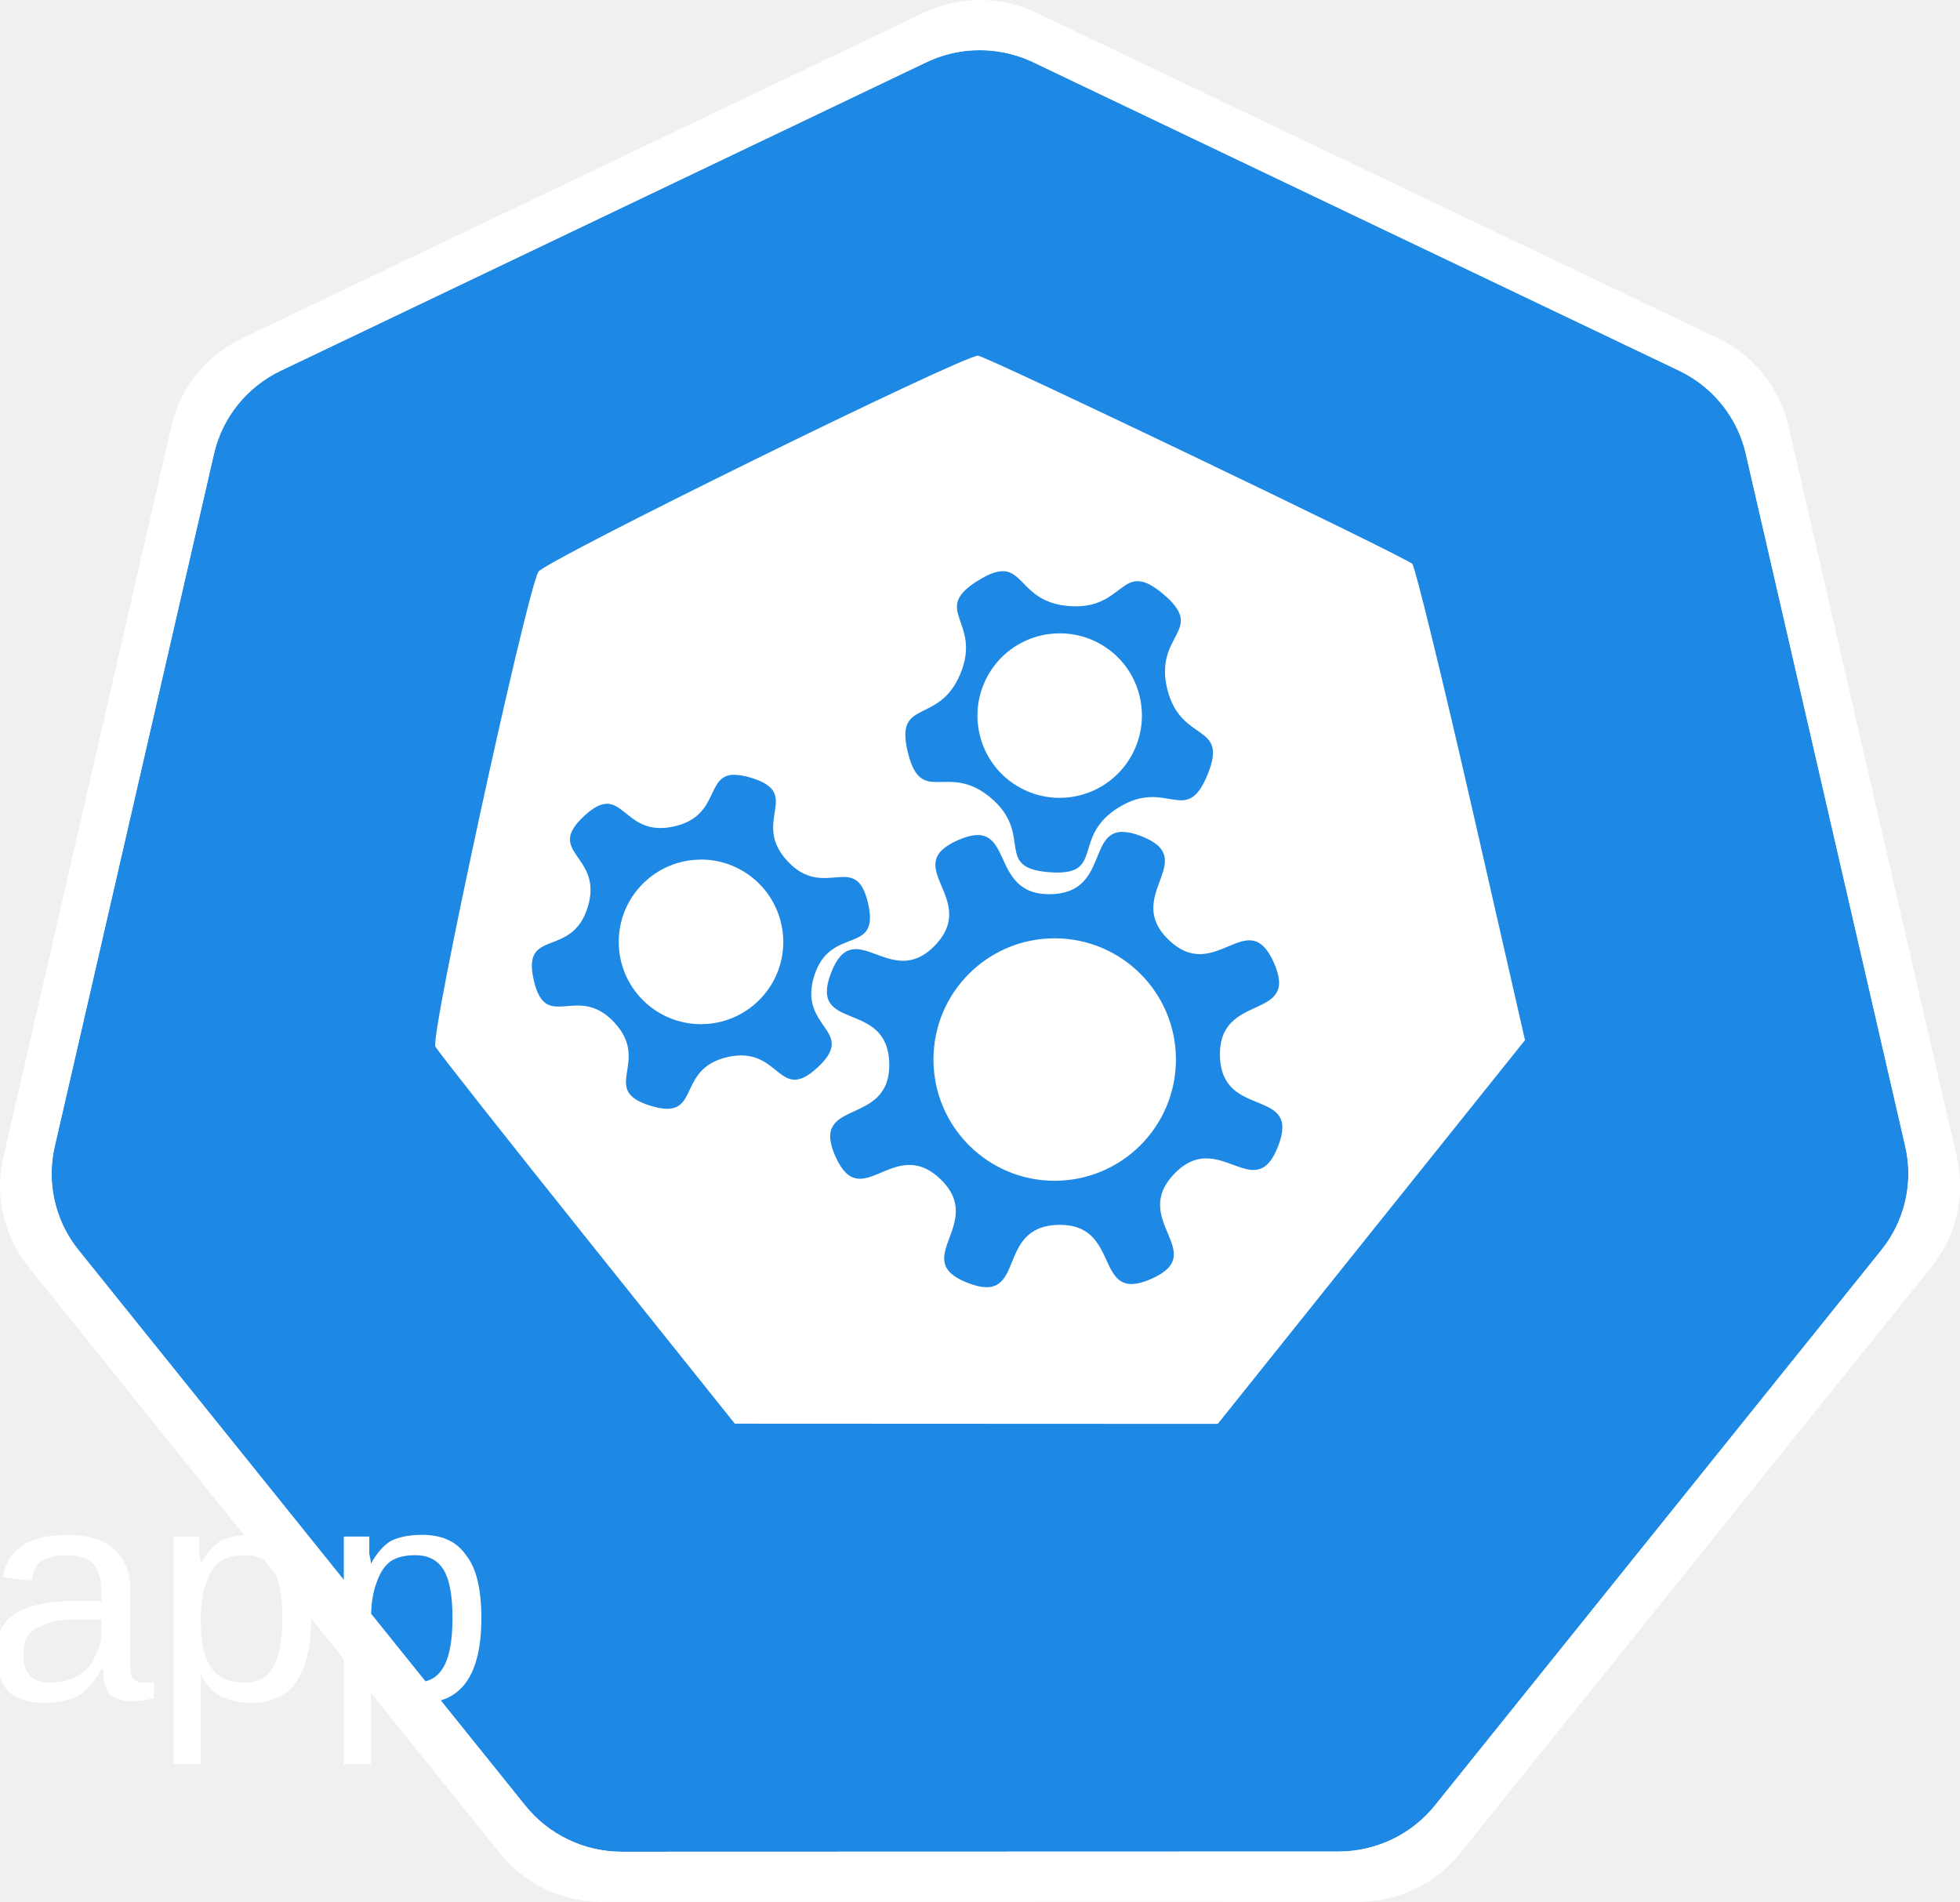
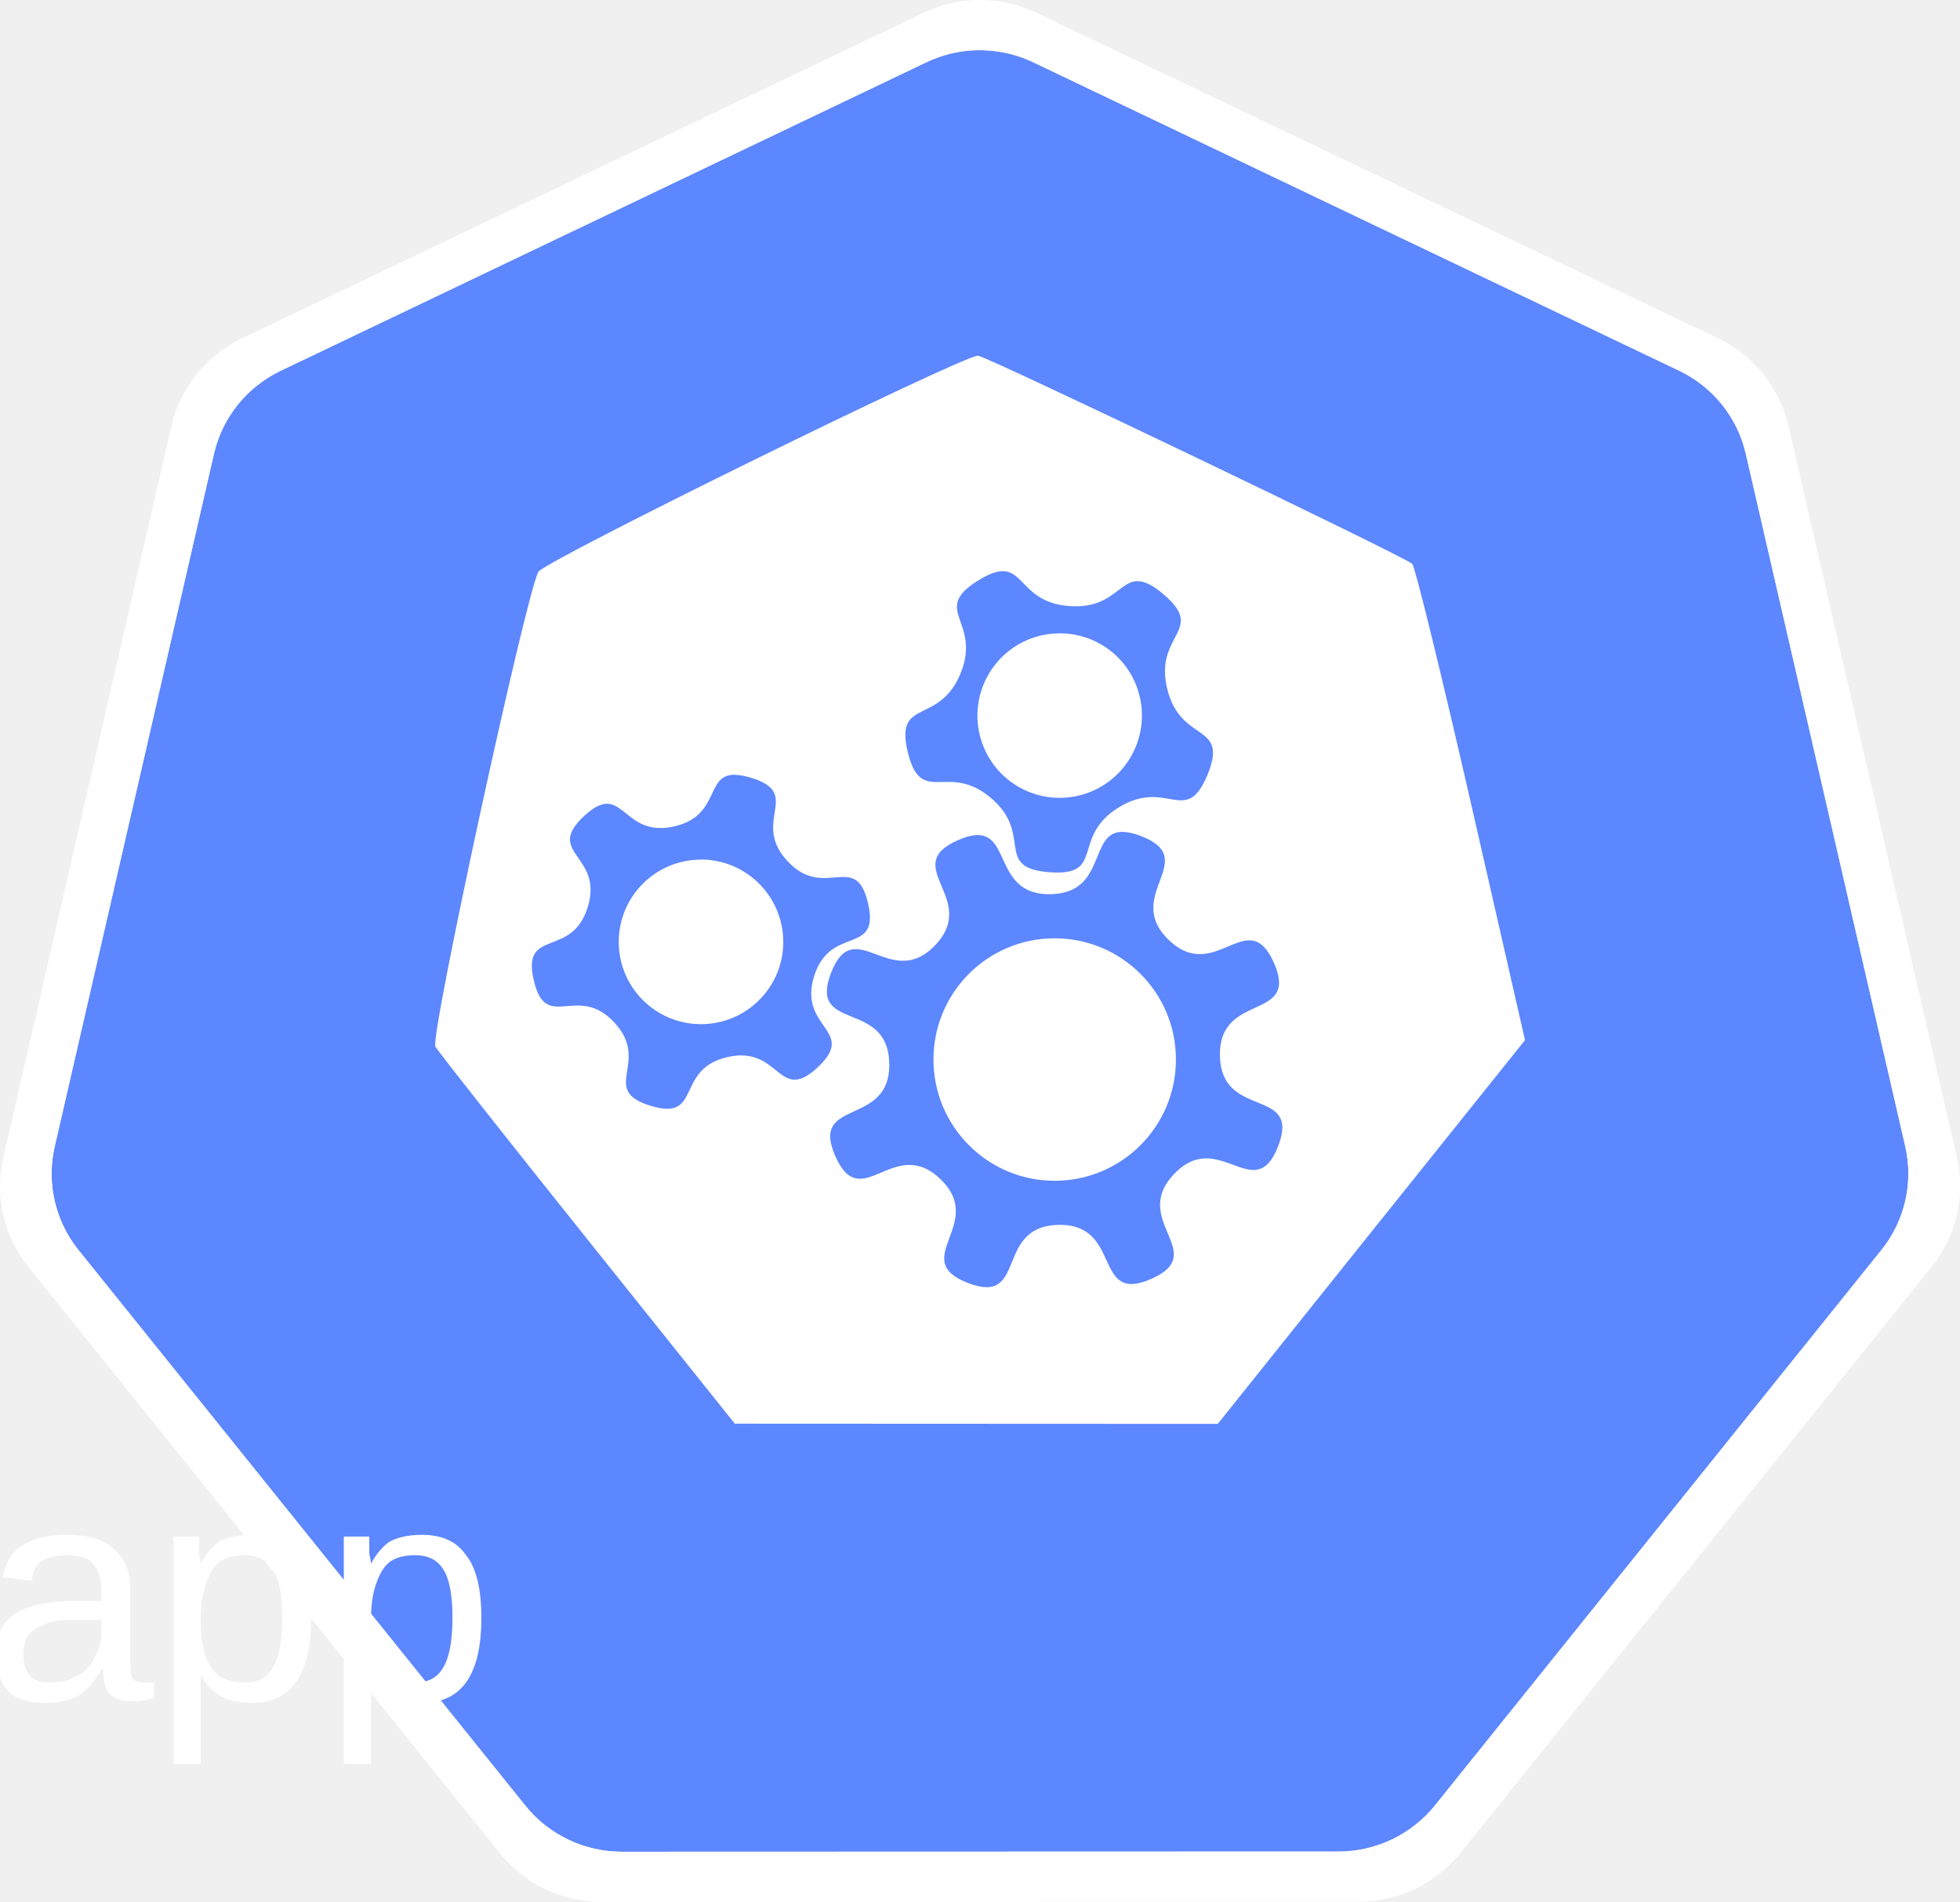
<svg xmlns="http://www.w3.org/2000/svg" width="18.035mm" height="17.5mm" viewBox="0 0 18.035 17.5" version="1.1" id="svg11531">
  <defs id="defs11525" />
  <g id="layer1" transform="translate(-0.9926264,-1.174181)">
    <g id="g70" transform="matrix(1.014889,0,0,1.014889,16.90215,-2.698726)">
-       <path id="path3055" d="m -6.849,4.272 a 1.119,1.11 0 0 0 -0.429,0.109 l -5.852,2.796 a 1.119,1.11 0 0 0 -0.606,0.753 l -1.444,6.281 a 1.119,1.11 0 0 0 0.152,0.851 1.119,1.11 0 0 0 0.064,0.088 l 4.051,5.037 a 1.119,1.11 0 0 0 0.875,0.418 l 6.496,-0.002 a 1.119,1.11 0 0 0 0.875,-0.417 L 1.382,15.149 A 1.119,1.11 0 0 0 1.598,14.21 L 0.152,7.929 A 1.119,1.11 0 0 0 -0.453,7.176 L -6.307,4.381 A 1.119,1.11 0 0 0 -6.849,4.272 Z" style="fill:#1e88e5;fill-opacity:1;stroke:none;stroke-width:0;stroke-miterlimit:4;stroke-dasharray:none;stroke-opacity:1" />
+       <path id="path3055" d="m -6.849,4.272 a 1.119,1.11 0 0 0 -0.429,0.109 l -5.852,2.796 a 1.119,1.11 0 0 0 -0.606,0.753 l -1.444,6.281 a 1.119,1.11 0 0 0 0.152,0.851 1.119,1.11 0 0 0 0.064,0.088 l 4.051,5.037 a 1.119,1.11 0 0 0 0.875,0.418 l 6.496,-0.002 a 1.119,1.11 0 0 0 0.875,-0.417 L 1.382,15.149 A 1.119,1.11 0 0 0 1.598,14.21 L 0.152,7.929 A 1.119,1.11 0 0 0 -0.453,7.176 L -6.307,4.381 A 1.119,1.11 0 0 0 -6.849,4.272 Z" style="fill:#5D87FF;fill-opacity:1;stroke:none;stroke-width:0;stroke-miterlimit:4;stroke-dasharray:none;stroke-opacity:1" />
      <path id="path3054-2-9" d="M -6.852,3.818 A 1.181,1.172 0 0 0 -7.304,3.933 l -6.179,2.951 a 1.181,1.172 0 0 0 -0.639,0.795 l -1.524,6.631 a 1.181,1.172 0 0 0 0.16,0.899 1.181,1.172 0 0 0 0.067,0.093 l 4.276,5.317 a 1.181,1.172 0 0 0 0.924,0.441 l 6.858,-0.002 a 1.181,1.172 0 0 0 0.924,-0.44 l 4.275,-5.318 a 1.181,1.172 0 0 0 0.228,-0.991 L 0.539,7.678 A 1.181,1.172 0 0 0 -0.1,6.883 L -6.279,3.932 A 1.181,1.172 0 0 0 -6.852,3.818 Z m 0.003,0.455 a 1.119,1.11 0 0 1 0.543,0.109 l 5.853,2.795 A 1.119,1.11 0 0 1 0.152,7.929 L 1.598,14.21 a 1.119,1.11 0 0 1 -0.216,0.939 l -4.049,5.037 a 1.119,1.11 0 0 1 -0.875,0.417 l -6.496,0.002 a 1.119,1.11 0 0 1 -0.875,-0.418 l -4.051,-5.037 a 1.119,1.11 0 0 1 -0.064,-0.088 1.119,1.11 0 0 1 -0.152,-0.851 l 1.444,-6.281 a 1.119,1.11 0 0 1 0.606,-0.753 l 5.852,-2.796 a 1.119,1.11 0 0 1 0.429,-0.109 z" style="color:#000000;font-style:normal;font-variant:normal;font-weight:normal;font-stretch:normal;font-size:medium;line-height:normal;font-family:Sans;-inkscape-font-specification:Sans;text-indent:0;text-align:start;text-decoration:none;text-decoration-line:none;letter-spacing:normal;word-spacing:normal;text-transform:none;writing-mode:lr-tb;direction:ltr;baseline-shift:baseline;text-anchor:start;display:inline;overflow:visible;visibility:visible;fill:#ffffff;fill-opacity:1;fill-rule:nonzero;stroke:none;stroke-width:0;stroke-miterlimit:4;stroke-dasharray:none;marker:none;enable-background:accumulate" />
    </g>
    <text id="text2066" y="16.812" x="10.067" style="font-style:normal;font-weight:normal;font-size:10.583px;line-height:6.615px;font-family:Sans;letter-spacing:0px;word-spacing:0px;fill:#ffffff;fill-opacity:1;stroke:none;stroke-width:0.265px;stroke-linecap:butt;stroke-linejoin:miter;stroke-opacity:1" xml:space="preserve">
      <tspan style="font-style:normal;font-variant:normal;font-weight:normal;font-stretch:normal;font-size:2.822px;font-family:Arial;-inkscape-font-specification:'Arial, Normal';text-align:center;writing-mode:lr-tb;text-anchor:middle;fill:#ffffff;fill-opacity:1;stroke-width:0.265px" y="16.812" x="10.067" id="tspan2064">app</tspan>
    </text>
    <path id="path1984" d="m 9.992,4.447 c -0.138,-0.004 -3.995,1.892 -4.046,1.989 -0.121,0.234 -0.999,4.281 -0.947,4.369 0.03,0.051 0.662,0.852 1.405,1.781 l 1.35,1.688 2.222,0.001 2.222,0.001 1.413,-1.766 1.414,-1.765 -0.495,-2.169 C 14.257,7.383 14.013,6.387 13.988,6.363 13.919,6.296 10.067,4.45 9.992,4.447 Z m 0.236,1.983 c 0.187,0.008 0.206,0.292 0.605,0.321 0.522,0.039 0.466,-0.447 0.865,-0.109 0.399,0.338 -0.089,0.363 0.035,0.871 0.124,0.508 0.569,0.305 0.371,0.789 -0.198,0.484 -0.373,0.027 -0.818,0.302 -0.445,0.275 -0.115,0.635 -0.636,0.596 -0.522,-0.039 -0.14,-0.346 -0.54,-0.684 C 9.712,8.179 9.47,8.604 9.346,8.096 9.222,7.588 9.632,7.855 9.831,7.371 10.029,6.887 9.549,6.79 9.994,6.515 c 0.056,-0.034 0.102,-0.057 0.142,-0.07 0.035,-0.012 0.065,-0.016 0.092,-0.015 z m 0.521,0.572 c -0.076,-5.306e-4 -0.151,0.01 -0.224,0.032 -0.4,0.121 -0.627,0.543 -0.506,0.944 0.121,0.4 0.543,0.626 0.943,0.505 0.4,-0.121 0.626,-0.543 0.506,-0.943 C 11.374,7.223 11.082,7.004 10.75,7.002 Z M 7.757,8.304 c 0.04,7.9e-4 0.088,0.009 0.148,0.027 0.48,0.147 -0.008,0.4 0.334,0.767 0.342,0.367 0.629,-0.101 0.741,0.388 0.113,0.489 -0.35,0.193 -0.497,0.673 -0.147,0.48 0.401,0.494 0.034,0.836 -0.367,0.342 -0.342,-0.206 -0.831,-0.094 -0.489,0.113 -0.227,0.595 -0.707,0.448 -0.48,-0.147 0.008,-0.4 -0.334,-0.767 -0.342,-0.367 -0.629,0.101 -0.741,-0.389 -0.113,-0.489 0.35,-0.193 0.497,-0.673 0.147,-0.48 -0.402,-0.494 -0.035,-0.836 0.367,-0.342 0.342,0.206 0.831,0.094 0.428,-0.098 0.281,-0.48 0.559,-0.475 z m 3.567,0.525 c 0.046,5.36e-4 0.101,0.012 0.17,0.039 0.553,0.215 -0.175,0.546 0.254,0.956 0.429,0.41 0.727,-0.333 0.967,0.21 0.239,0.543 -0.51,0.262 -0.497,0.856 0.013,0.593 0.75,0.279 0.535,0.832 -0.215,0.553 -0.546,-0.175 -0.956,0.254 -0.41,0.429 0.332,0.727 -0.211,0.966 -0.543,0.239 -0.261,-0.51 -0.855,-0.497 -0.593,0.013 -0.279,0.749 -0.833,0.534 C 9.345,12.765 10.074,12.433 9.645,12.023 9.216,11.613 8.918,12.356 8.679,11.813 8.439,11.27 9.189,11.551 9.175,10.958 9.162,10.364 8.426,10.678 8.64,10.125 8.855,9.572 9.187,10.301 9.597,9.872 10.007,9.443 9.264,9.144 9.807,8.905 c 0.543,-0.239 0.262,0.51 0.855,0.497 0.519,-0.012 0.343,-0.576 0.662,-0.574 z m -3.881,0.255 c -0.418,-1.58e-4 -0.757,0.339 -0.757,0.757 -1.59e-4,0.418 0.339,0.757 0.757,0.757 0.418,-1.48e-4 0.757,-0.339 0.757,-0.757 C 8.199,9.422 7.861,9.084 7.443,9.083 Z M 10.697,9.808 c -0.616,4.2e-5 -1.115,0.499 -1.115,1.115 -2.38e-4,0.616 0.499,1.116 1.115,1.116 0.616,2.22e-4 1.116,-0.499 1.116,-1.116 0,-0.616 -0.5,-1.115 -1.116,-1.115 z" style="opacity:1;fill:#ffffff;fill-opacity:1;stroke:#eeeeee;stroke-width:0;stroke-miterlimit:10;stroke-dasharray:none;stroke-dashoffset:11.236;stroke-opacity:1" />
  </g>
</svg>
